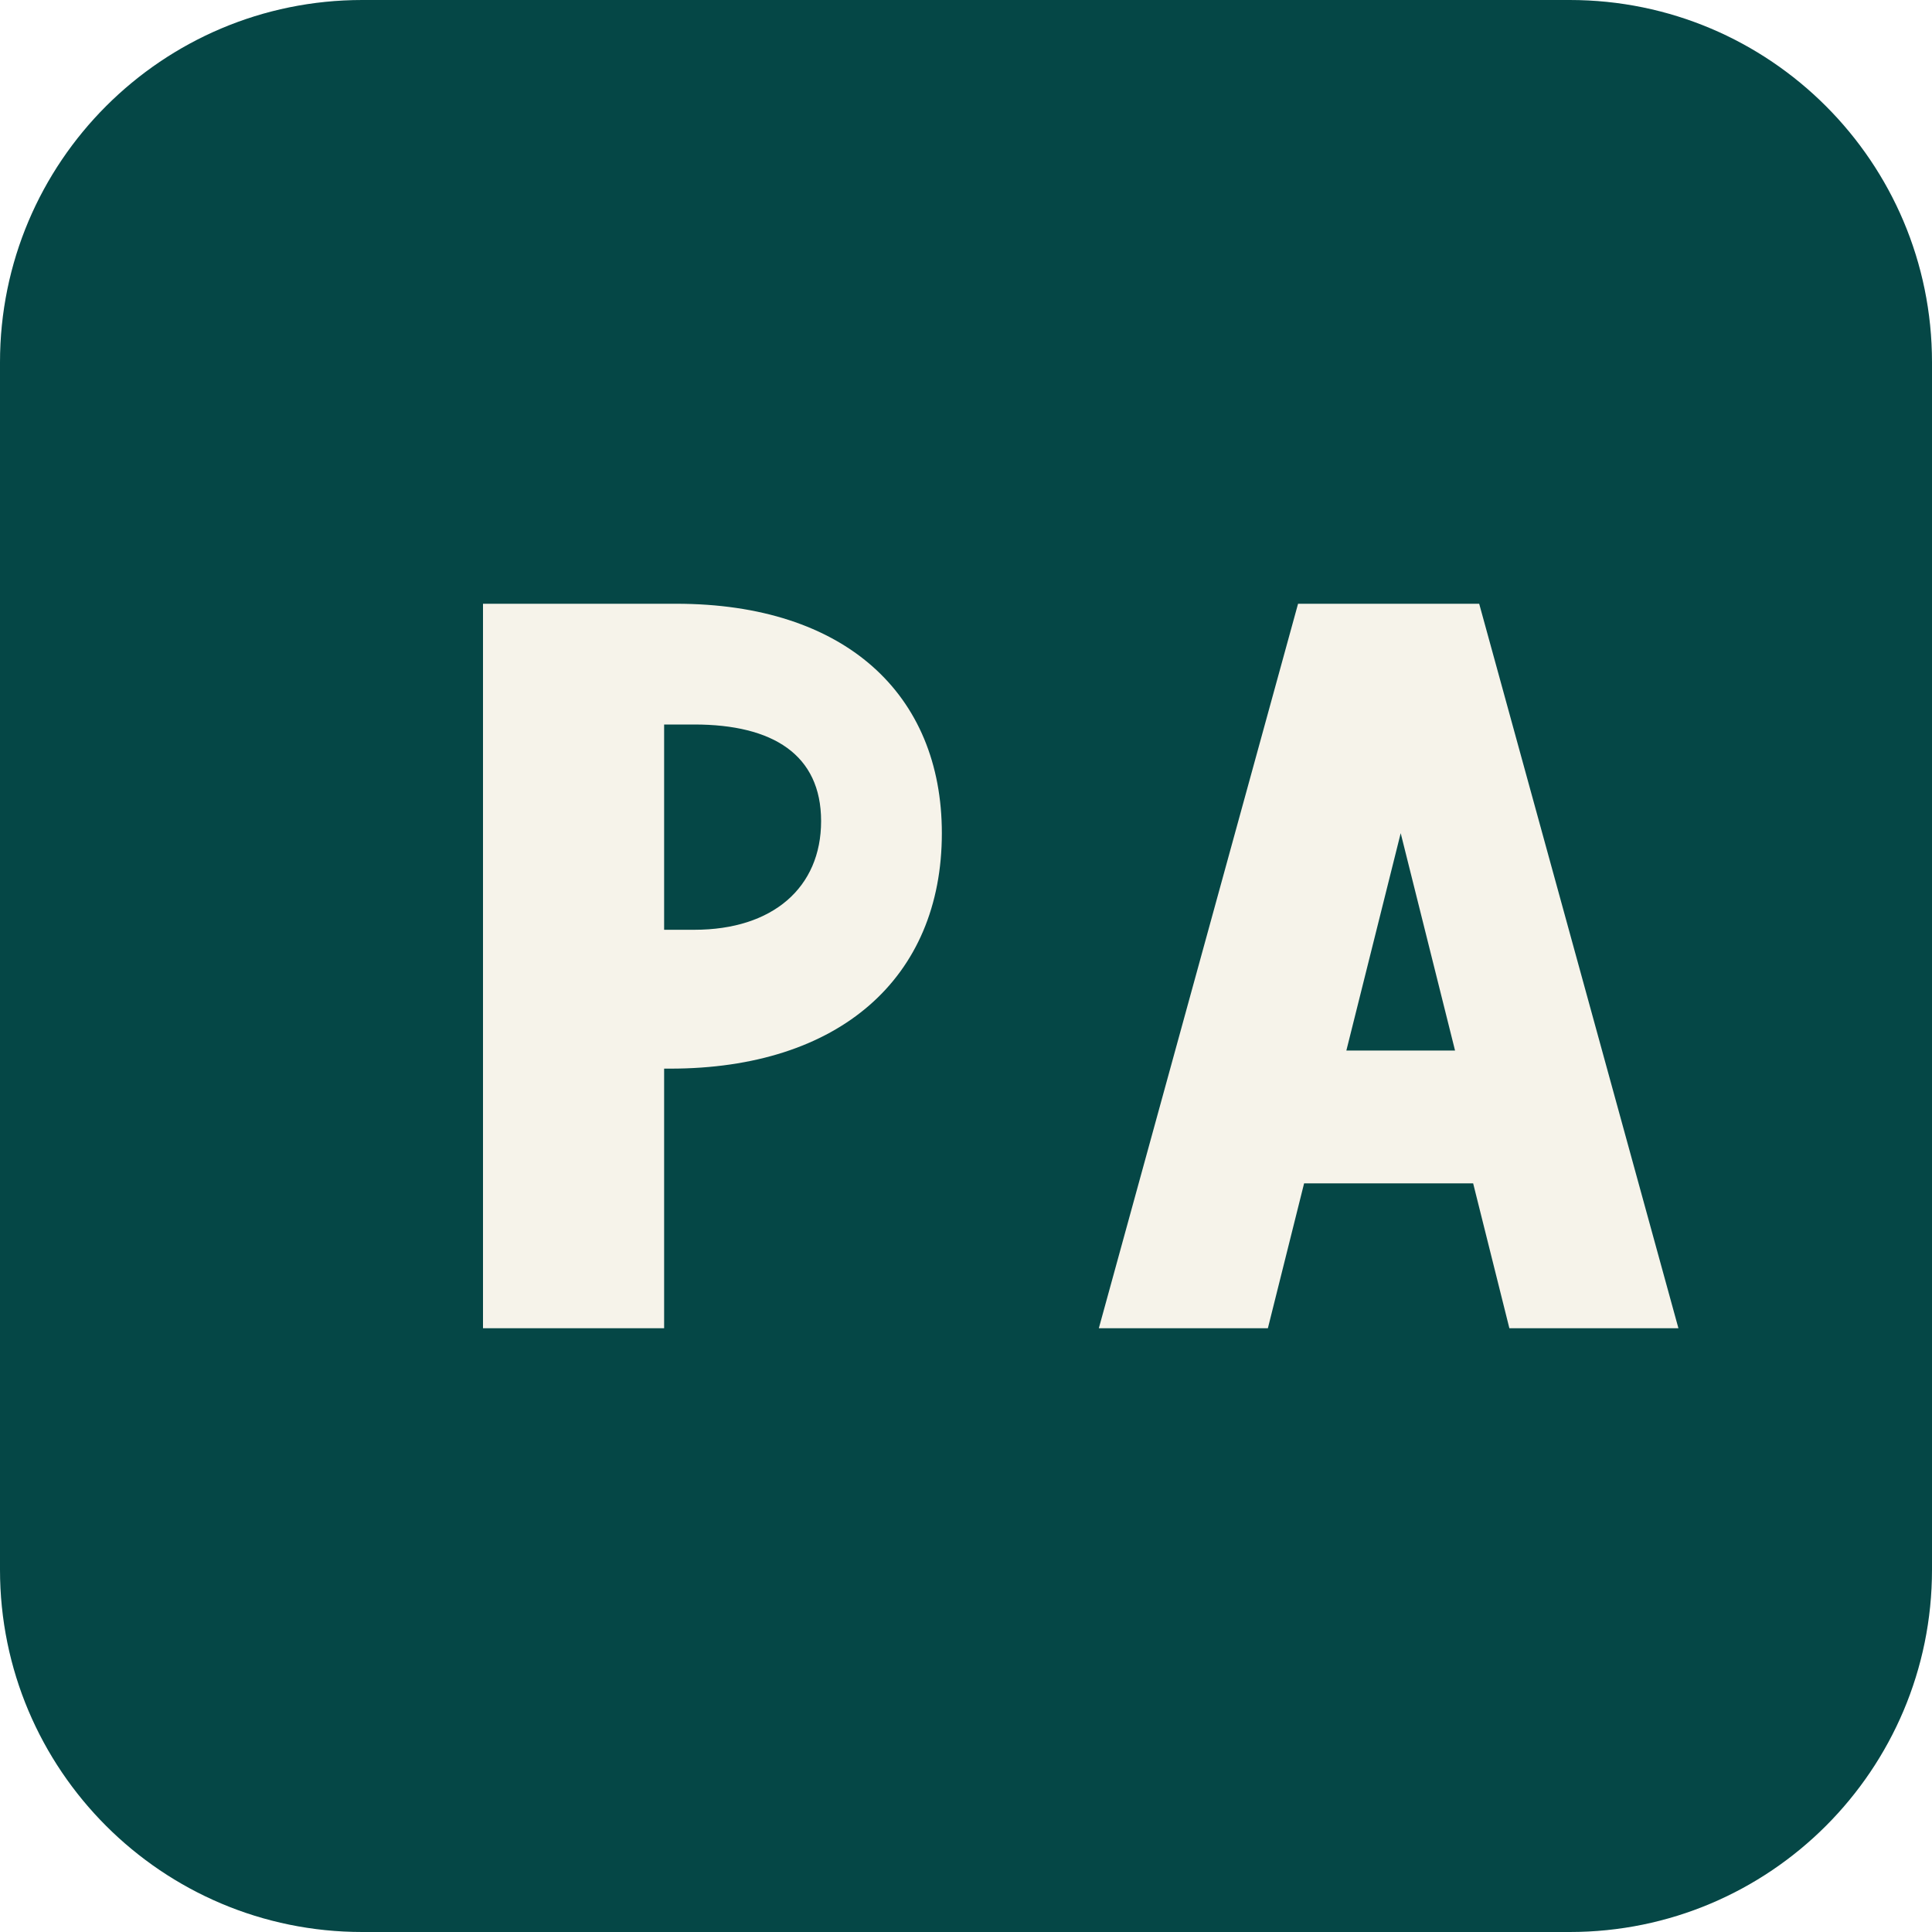
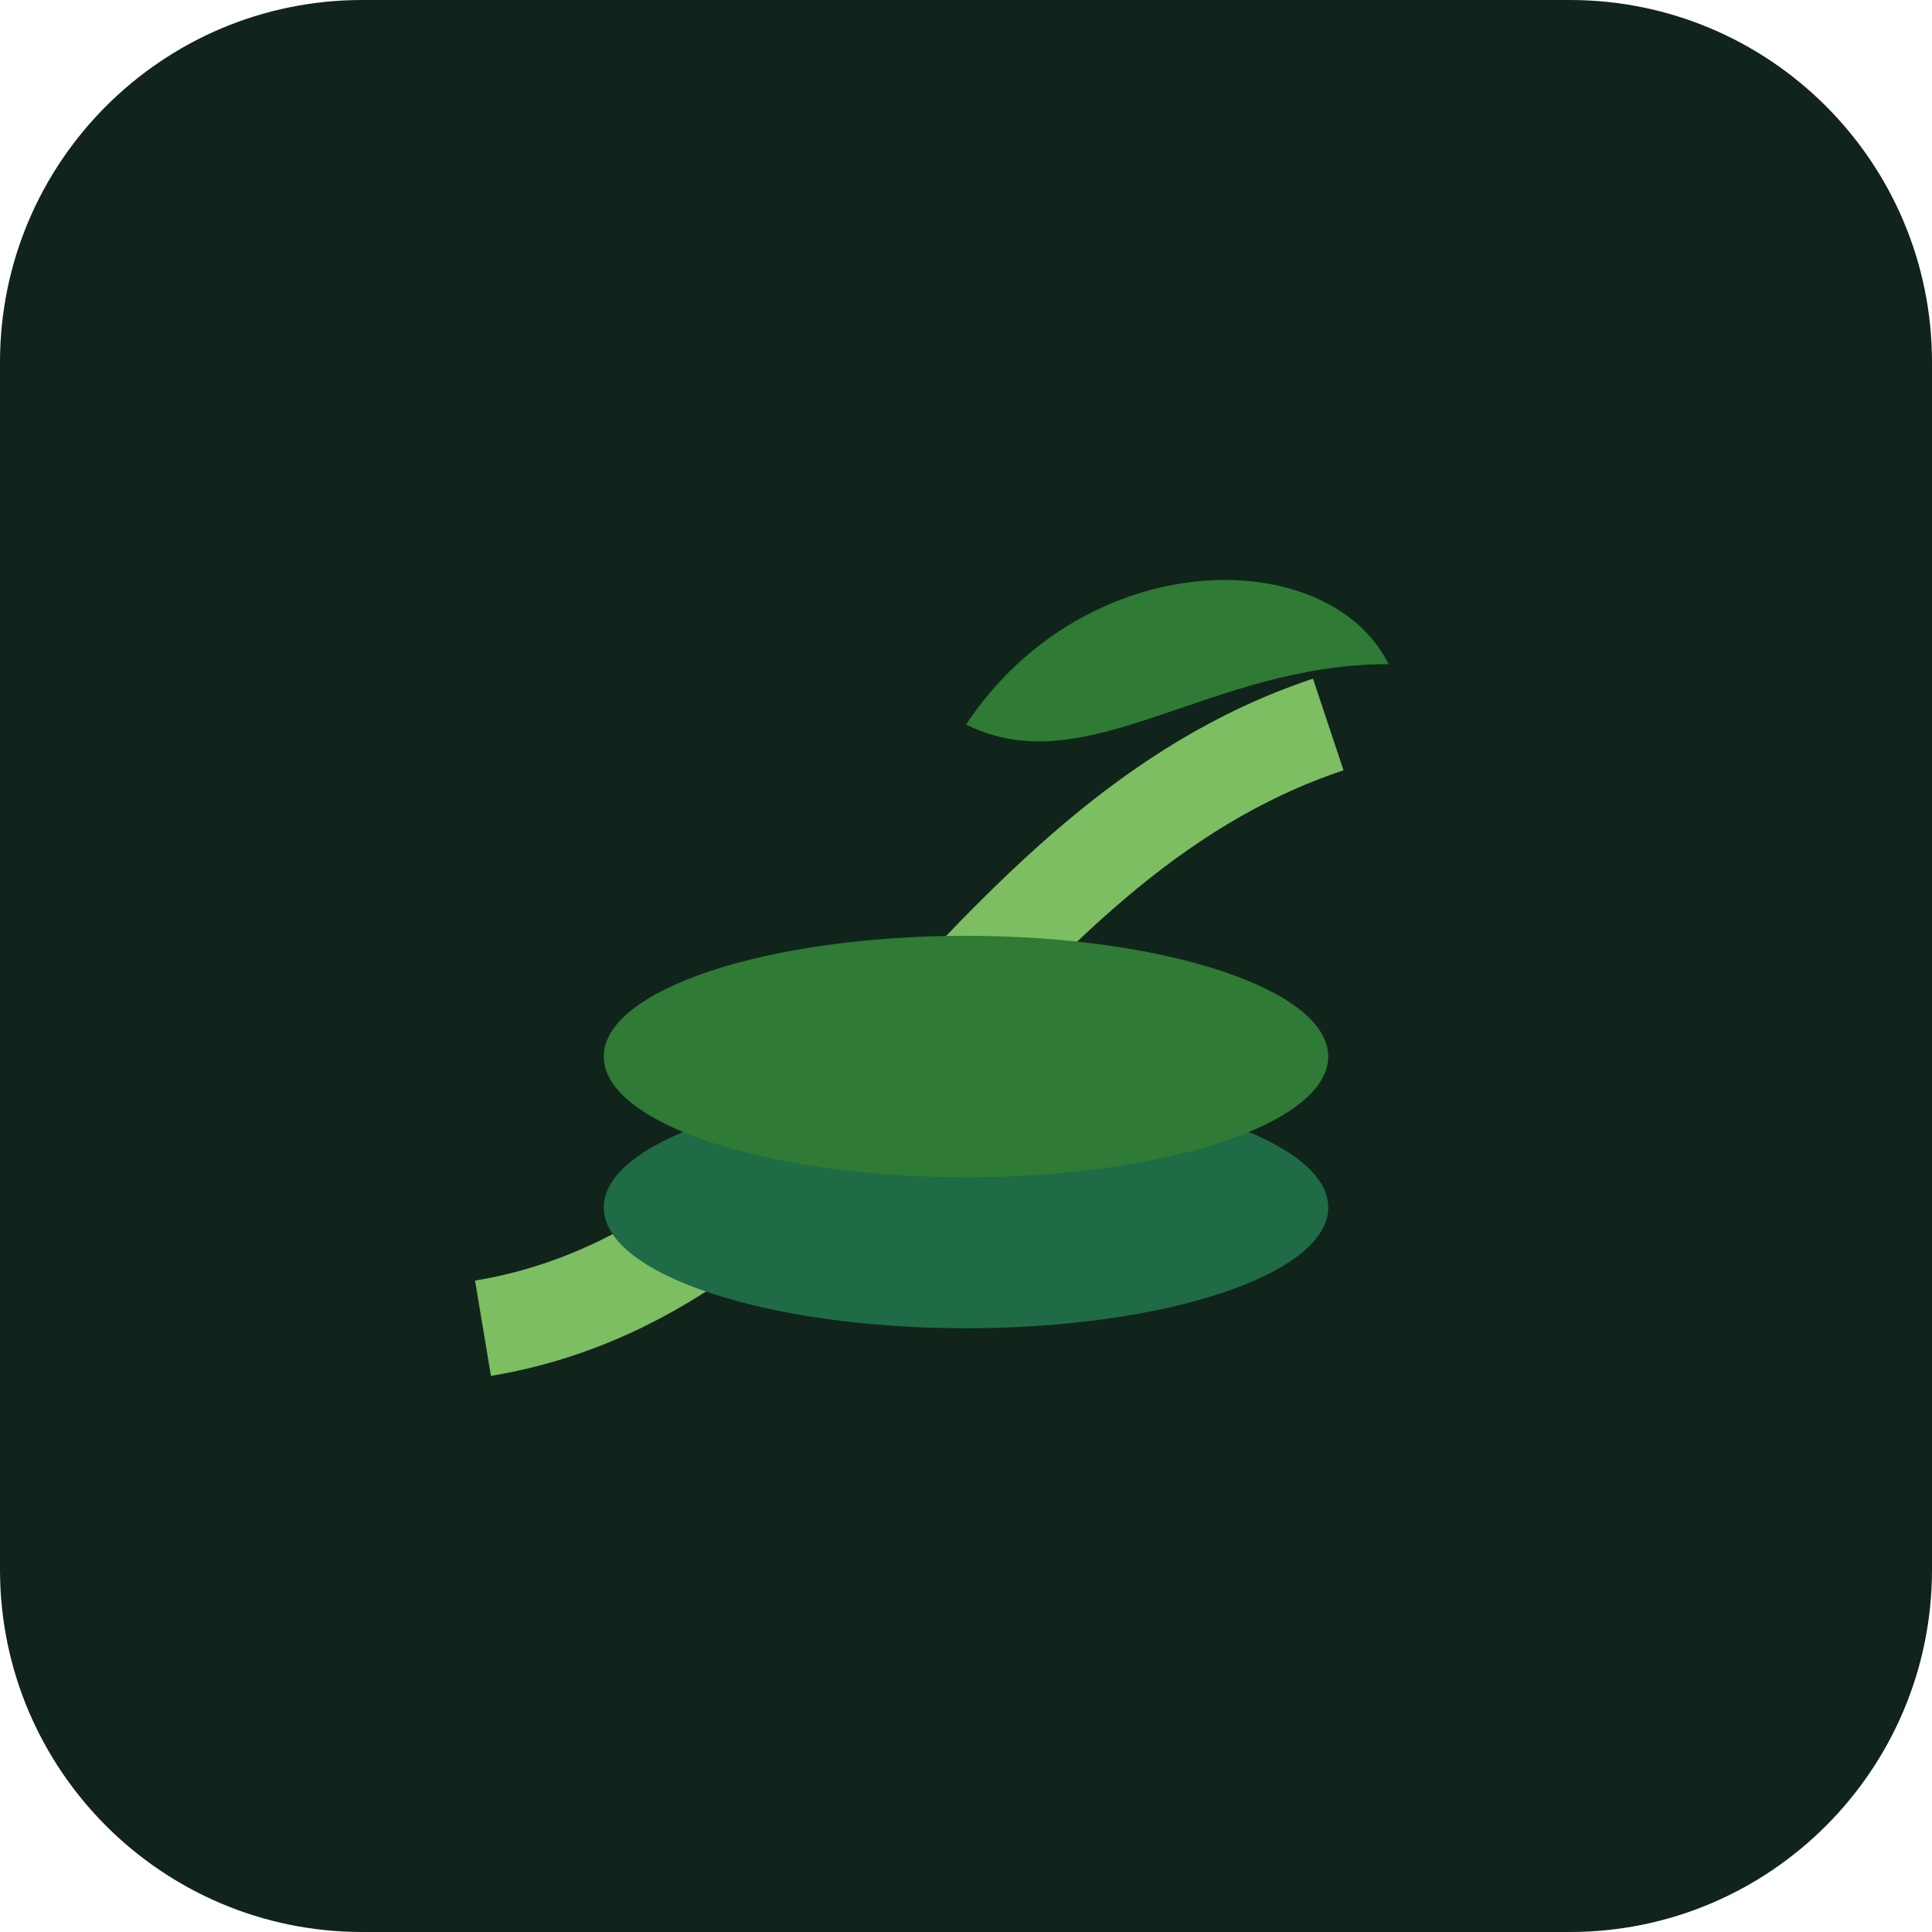
<svg xmlns="http://www.w3.org/2000/svg" viewBox="0 0 32 32">
-   <rect width="32" height="32" rx="6" fill="#054746" />
-   <path fill="#f6f3ea" d="M8 22V10h3.2c2.8 0 4.4 1.5 4.4 3.8 0 2.4-1.7 3.9-4.5 3.9H11v4.3H8zm3-6.6h.5c1.3 0 2.1-.7 2.1-1.8S12.8 12 11.5 12H11v3.4zM18.2 22l3.3-12h3l3.3 12h-2.8l-.6-2.4h-2.8l-.6 2.4h-2.8zm4.1-4.6h1.8l-.9-3.6-.9 3.6z" />
+   <rect width="32" height="32" rx="6" fill="#10241c" />
+   <path d="M8 22c6-1 8-8 14-10" stroke="#7dbe63" stroke-width="1.6" fill="none" />
+   <path d="M16 12c2-3 6-3 7-1-3 0-5 2-7 1z" fill="#2f7a34" />
+   <ellipse cx="16" cy="20" rx="6" ry="2" fill="#1f6b45" />
+   <ellipse cx="16" cy="17.5" rx="6" ry="2" fill="#2f7a34" />
</svg>
